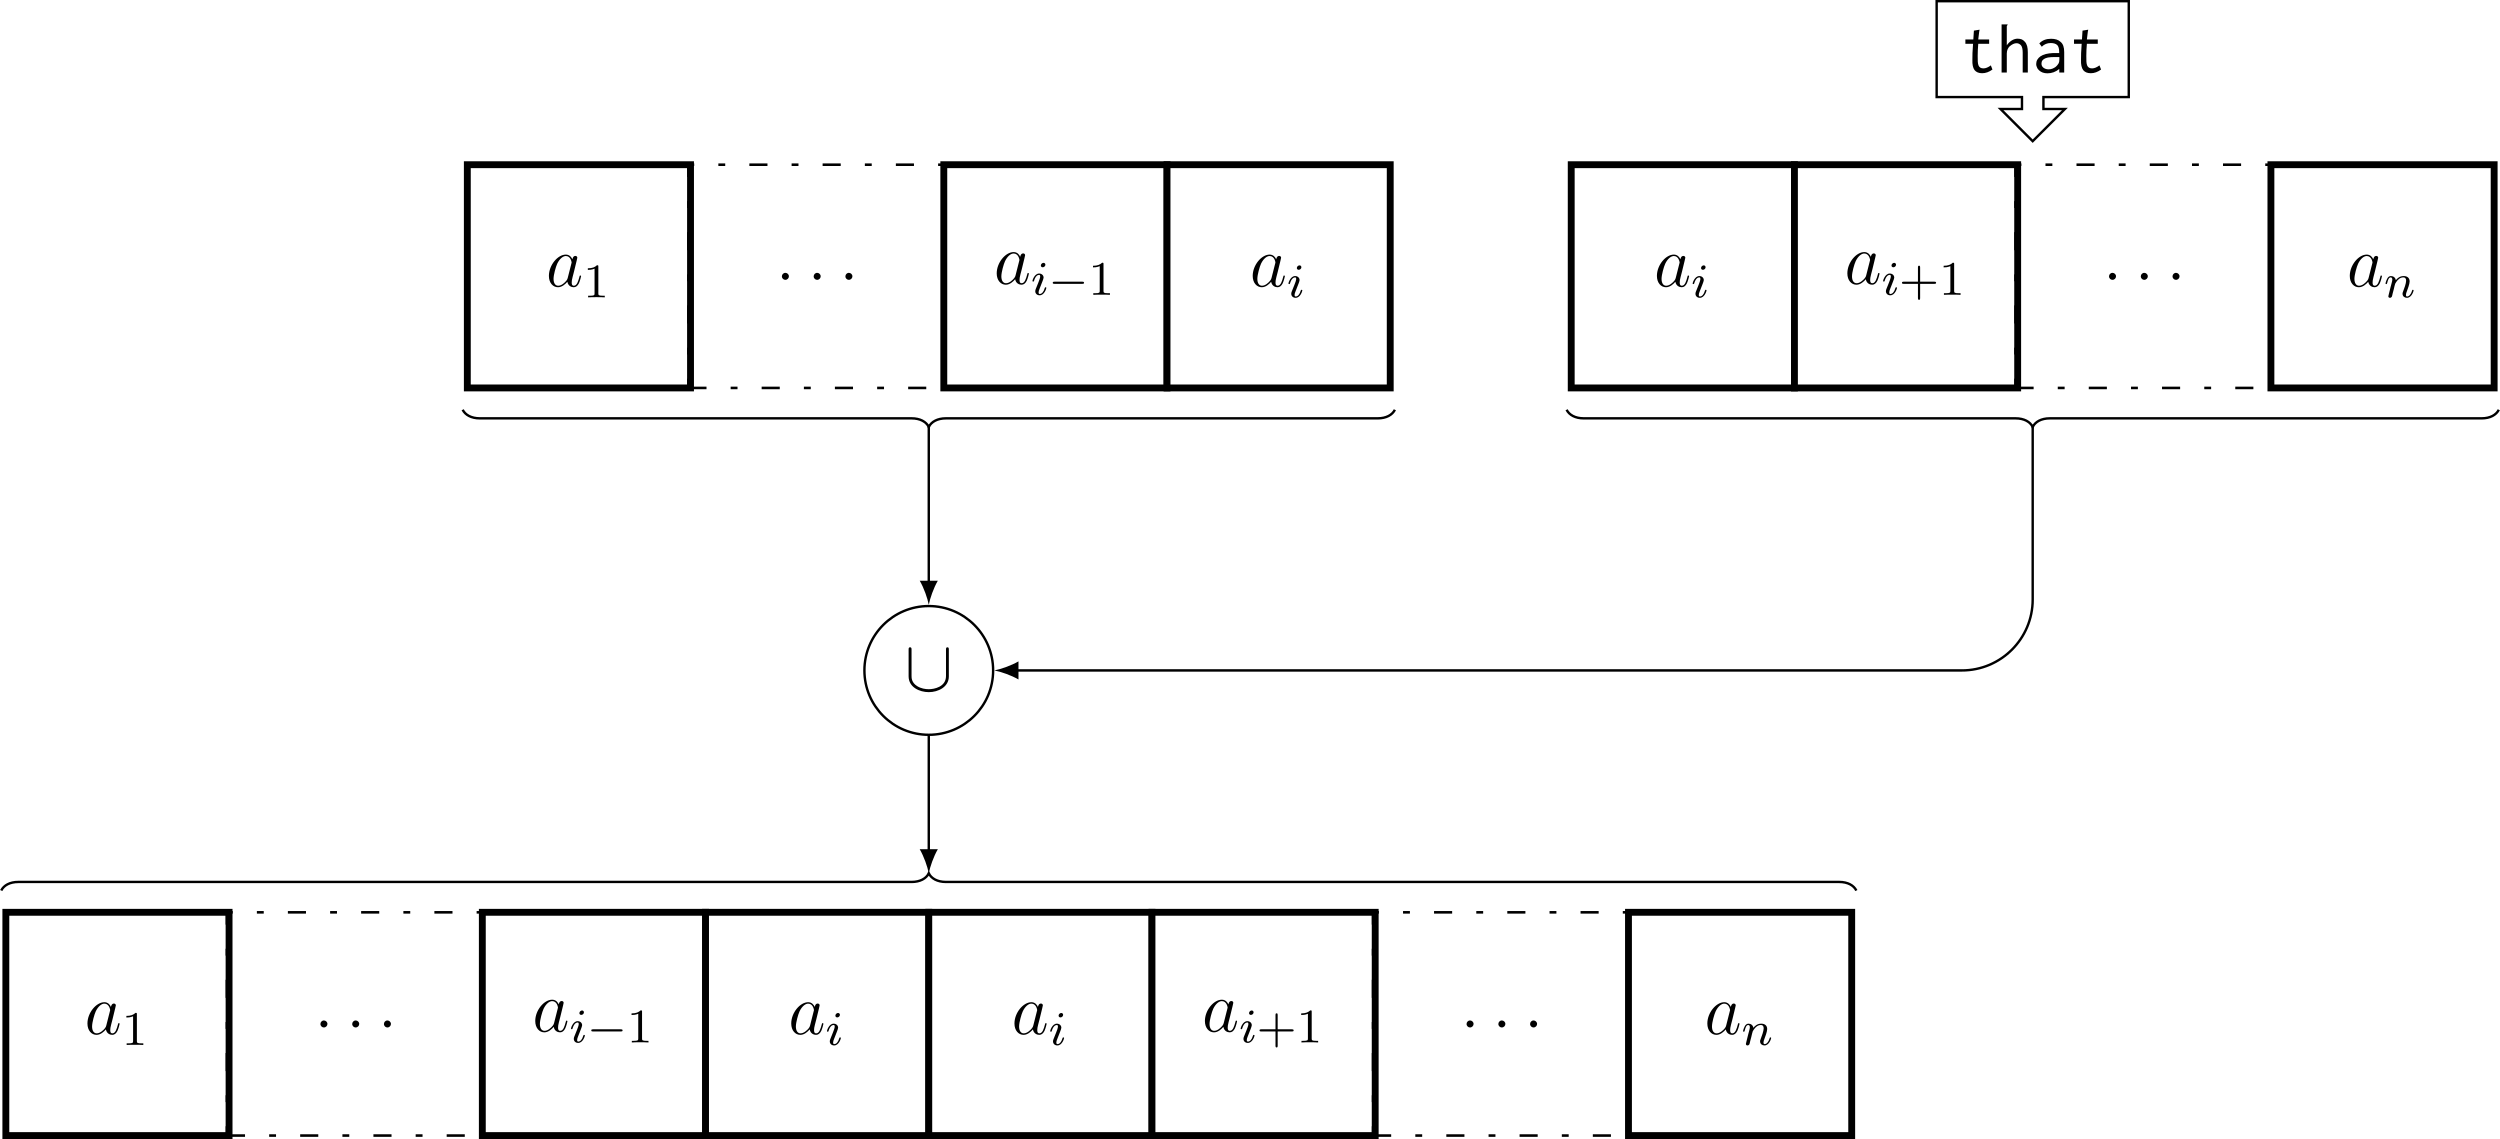
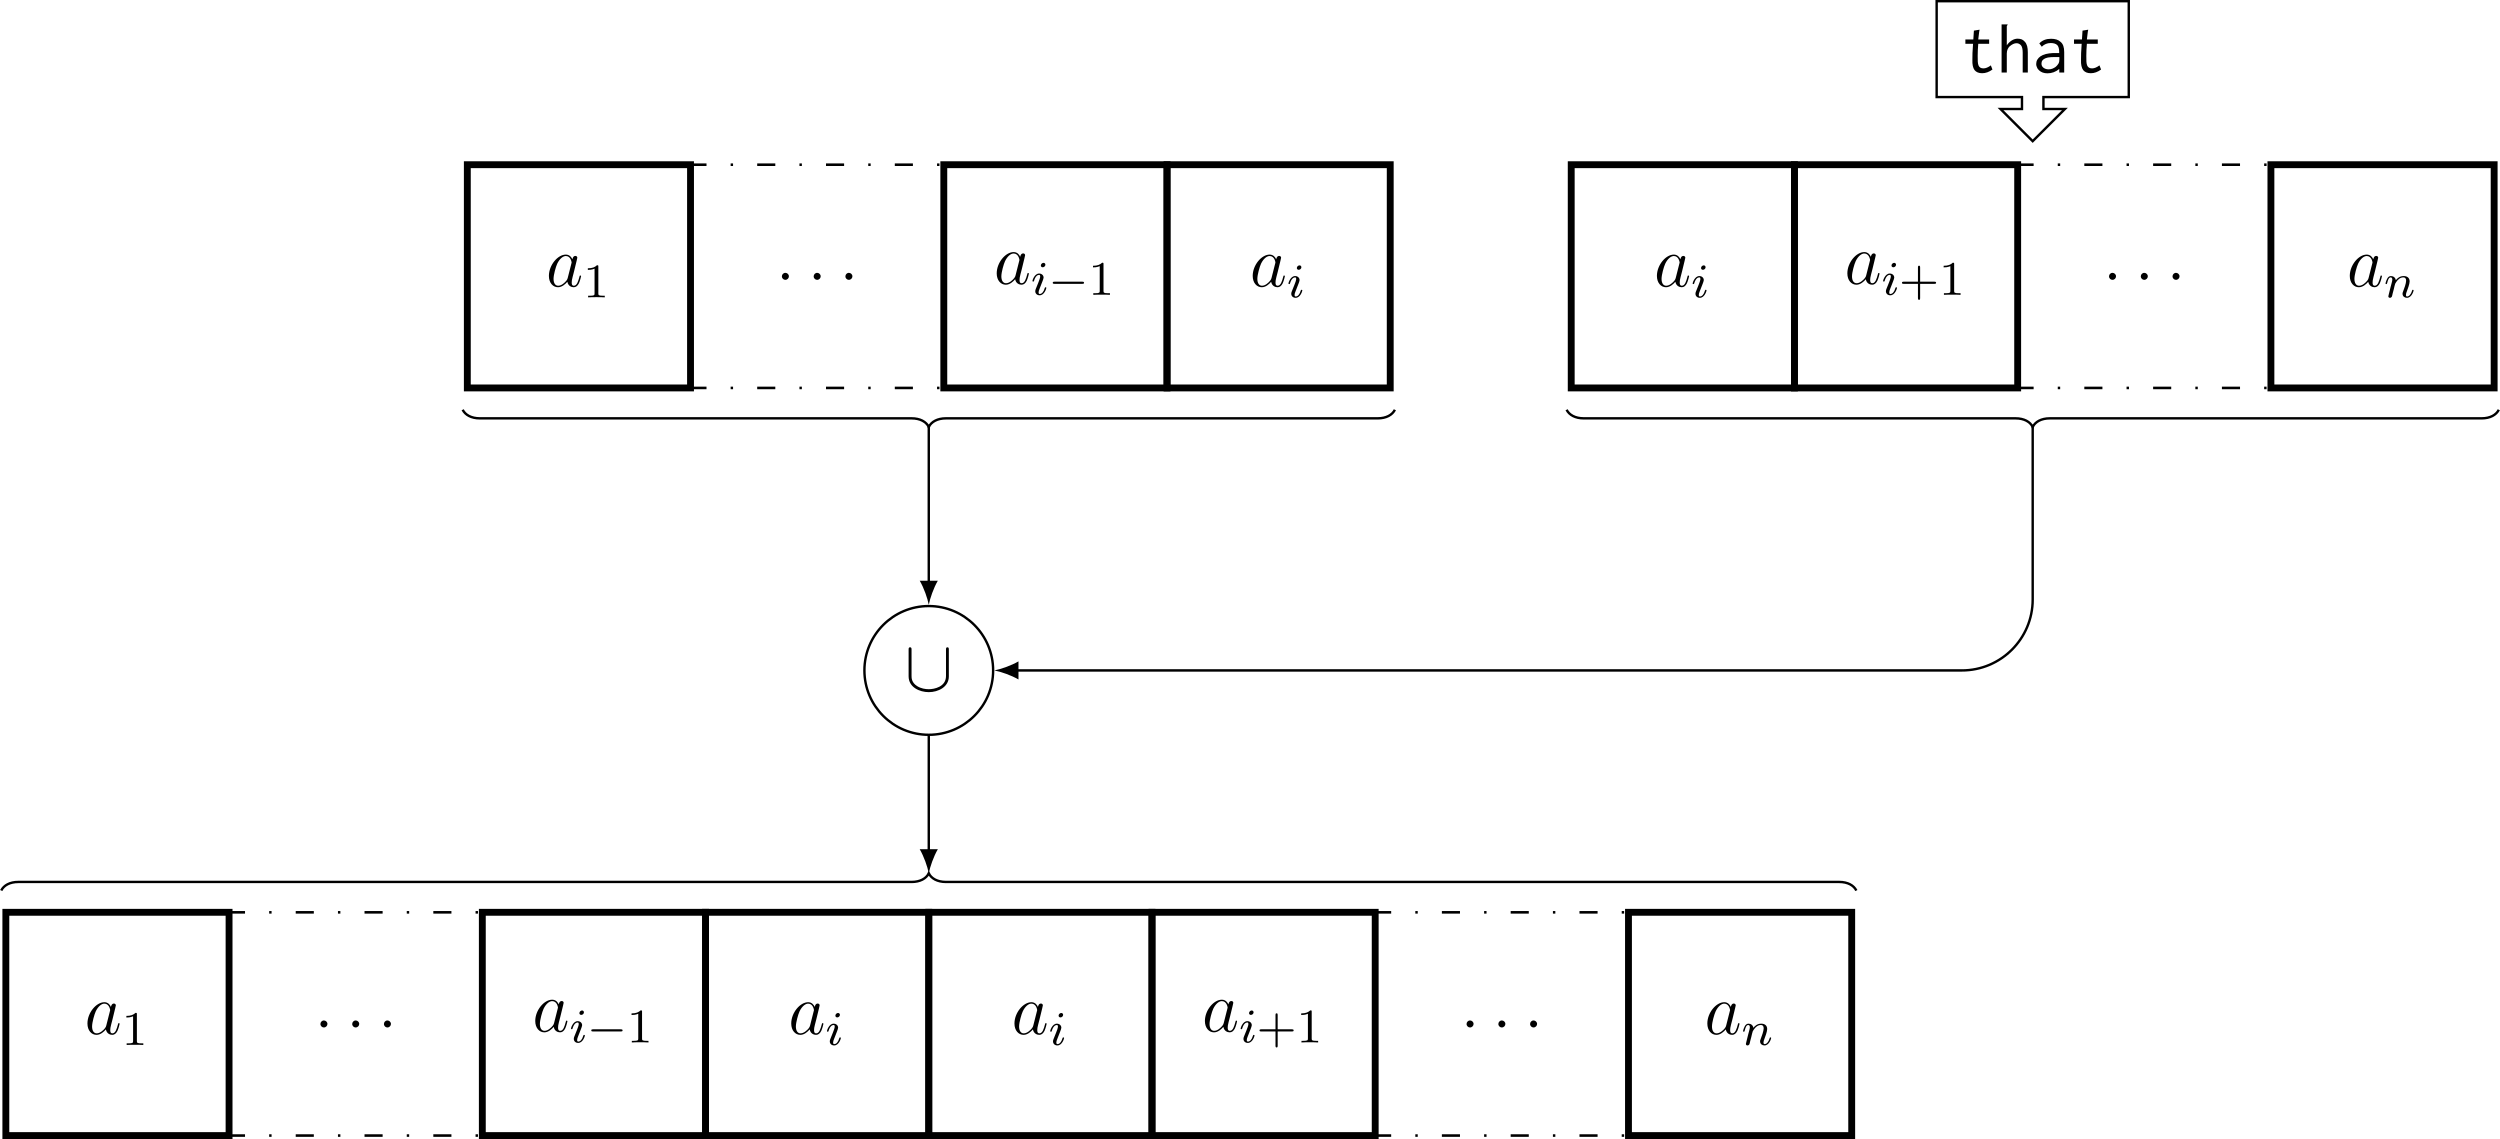
<svg xmlns="http://www.w3.org/2000/svg" xmlns:xlink="http://www.w3.org/1999/xlink" width="412.716pt" height="188.032pt" viewBox="0 0 412.716 188.032" version="1.1">
  <defs>
    <g>
      <symbol overflow="visible" id="glyph0-0">
        <path style="stroke:none;" d="" />
      </symbol>
      <symbol overflow="visible" id="glyph0-1">
        <path style="stroke:none;" d="M 3.594 -1.422 C 3.531 -1.219 3.531 -1.188 3.375 -0.969 C 3.109 -0.641 2.578 -0.125 2.016 -0.125 C 1.531 -0.125 1.25 -0.562 1.25 -1.266 C 1.25 -1.922 1.625 -3.266 1.859 -3.766 C 2.266 -4.609 2.828 -5.031 3.281 -5.031 C 4.078 -5.031 4.234 -4.047 4.234 -3.953 C 4.234 -3.938 4.203 -3.797 4.188 -3.766 Z M 4.359 -4.484 C 4.234 -4.797 3.906 -5.266 3.281 -5.266 C 1.938 -5.266 0.484 -3.531 0.484 -1.75 C 0.484 -0.578 1.172 0.125 1.984 0.125 C 2.641 0.125 3.203 -0.391 3.531 -0.781 C 3.656 -0.078 4.219 0.125 4.578 0.125 C 4.938 0.125 5.219 -0.094 5.438 -0.531 C 5.625 -0.938 5.797 -1.656 5.797 -1.703 C 5.797 -1.766 5.75 -1.812 5.672 -1.812 C 5.562 -1.812 5.562 -1.75 5.516 -1.578 C 5.328 -0.875 5.109 -0.125 4.609 -0.125 C 4.266 -0.125 4.25 -0.438 4.25 -0.672 C 4.25 -0.938 4.281 -1.078 4.391 -1.547 C 4.469 -1.844 4.531 -2.109 4.625 -2.453 C 5.062 -4.25 5.172 -4.672 5.172 -4.75 C 5.172 -4.906 5.047 -5.047 4.859 -5.047 C 4.484 -5.047 4.391 -4.625 4.359 -4.484 Z M 4.359 -4.484 " />
      </symbol>
      <symbol overflow="visible" id="glyph0-2">
        <path style="stroke:none;" d="M 2.203 -0.578 C 2.203 -0.922 1.906 -1.156 1.625 -1.156 C 1.281 -1.156 1.047 -0.875 1.047 -0.578 C 1.047 -0.234 1.328 0 1.609 0 C 1.953 0 2.203 -0.281 2.203 -0.578 Z M 2.203 -0.578 " />
      </symbol>
      <symbol overflow="visible" id="glyph1-0">
        <path style="stroke:none;" d="" />
      </symbol>
      <symbol overflow="visible" id="glyph1-1">
        <path style="stroke:none;" d="M 2.5 -5.078 C 2.5 -5.297 2.484 -5.297 2.266 -5.297 C 1.938 -4.984 1.516 -4.797 0.766 -4.797 L 0.766 -4.531 C 0.984 -4.531 1.406 -4.531 1.875 -4.734 L 1.875 -0.656 C 1.875 -0.359 1.844 -0.266 1.094 -0.266 L 0.812 -0.266 L 0.812 0 C 1.141 -0.031 1.828 -0.031 2.188 -0.031 C 2.547 -0.031 3.234 -0.031 3.562 0 L 3.562 -0.266 L 3.281 -0.266 C 2.531 -0.266 2.5 -0.359 2.5 -0.656 Z M 2.5 -5.078 " />
      </symbol>
      <symbol overflow="visible" id="glyph1-2">
        <path style="stroke:none;" d="M 3.469 -1.812 L 5.812 -1.812 C 5.922 -1.812 6.109 -1.812 6.109 -1.984 C 6.109 -2.172 5.922 -2.172 5.812 -2.172 L 3.469 -2.172 L 3.469 -4.531 C 3.469 -4.641 3.469 -4.812 3.297 -4.812 C 3.109 -4.812 3.109 -4.641 3.109 -4.531 L 3.109 -2.172 L 0.75 -2.172 C 0.641 -2.172 0.469 -2.172 0.469 -1.984 C 0.469 -1.812 0.641 -1.812 0.75 -1.812 L 3.109 -1.812 L 3.109 0.547 C 3.109 0.656 3.109 0.828 3.297 0.828 C 3.469 0.828 3.469 0.656 3.469 0.547 Z M 3.469 -1.812 " />
      </symbol>
      <symbol overflow="visible" id="glyph2-0">
        <path style="stroke:none;" d="" />
      </symbol>
      <symbol overflow="visible" id="glyph2-1">
        <path style="stroke:none;" d="M 2.375 -4.969 C 2.375 -5.141 2.25 -5.281 2.062 -5.281 C 1.859 -5.281 1.625 -5.078 1.625 -4.844 C 1.625 -4.672 1.75 -4.547 1.938 -4.547 C 2.141 -4.547 2.375 -4.734 2.375 -4.969 Z M 1.219 -2.047 L 0.781 -0.953 C 0.734 -0.828 0.703 -0.734 0.703 -0.594 C 0.703 -0.203 1 0.078 1.422 0.078 C 2.203 0.078 2.531 -1.031 2.531 -1.141 C 2.531 -1.219 2.469 -1.25 2.406 -1.25 C 2.312 -1.25 2.297 -1.188 2.266 -1.109 C 2.094 -0.469 1.766 -0.141 1.438 -0.141 C 1.344 -0.141 1.25 -0.188 1.25 -0.391 C 1.25 -0.594 1.312 -0.734 1.406 -0.984 C 1.484 -1.188 1.562 -1.406 1.656 -1.625 L 1.906 -2.266 C 1.969 -2.453 2.078 -2.703 2.078 -2.844 C 2.078 -3.234 1.75 -3.516 1.344 -3.516 C 0.578 -3.516 0.234 -2.406 0.234 -2.297 C 0.234 -2.219 0.297 -2.188 0.359 -2.188 C 0.469 -2.188 0.469 -2.234 0.5 -2.312 C 0.719 -3.078 1.078 -3.297 1.328 -3.297 C 1.438 -3.297 1.516 -3.25 1.516 -3.031 C 1.516 -2.953 1.5 -2.844 1.422 -2.594 Z M 1.219 -2.047 " />
      </symbol>
      <symbol overflow="visible" id="glyph2-2">
        <path style="stroke:none;" d="M 1.594 -1.312 C 1.625 -1.422 1.703 -1.734 1.719 -1.844 C 1.828 -2.281 1.828 -2.281 2.016 -2.547 C 2.281 -2.938 2.656 -3.297 3.188 -3.297 C 3.469 -3.297 3.641 -3.125 3.641 -2.75 C 3.641 -2.312 3.312 -1.406 3.156 -1.016 C 3.047 -0.75 3.047 -0.703 3.047 -0.594 C 3.047 -0.141 3.422 0.078 3.766 0.078 C 4.547 0.078 4.875 -1.031 4.875 -1.141 C 4.875 -1.219 4.812 -1.25 4.75 -1.25 C 4.656 -1.25 4.641 -1.188 4.625 -1.109 C 4.438 -0.453 4.094 -0.141 3.797 -0.141 C 3.672 -0.141 3.609 -0.219 3.609 -0.406 C 3.609 -0.594 3.672 -0.766 3.75 -0.969 C 3.859 -1.266 4.219 -2.188 4.219 -2.625 C 4.219 -3.234 3.797 -3.516 3.234 -3.516 C 2.578 -3.516 2.172 -3.125 1.938 -2.828 C 1.875 -3.266 1.531 -3.516 1.125 -3.516 C 0.844 -3.516 0.641 -3.328 0.516 -3.078 C 0.312 -2.703 0.234 -2.312 0.234 -2.297 C 0.234 -2.219 0.297 -2.188 0.359 -2.188 C 0.469 -2.188 0.469 -2.219 0.531 -2.438 C 0.625 -2.828 0.766 -3.297 1.094 -3.297 C 1.312 -3.297 1.359 -3.094 1.359 -2.922 C 1.359 -2.766 1.312 -2.625 1.25 -2.359 C 1.234 -2.297 1.109 -1.828 1.078 -1.719 L 0.781 -0.516 C 0.75 -0.391 0.703 -0.203 0.703 -0.172 C 0.703 0.016 0.859 0.078 0.969 0.078 C 1.109 0.078 1.234 -0.016 1.281 -0.109 C 1.312 -0.156 1.375 -0.438 1.406 -0.594 Z M 1.594 -1.312 " />
      </symbol>
      <symbol overflow="visible" id="glyph3-0">
        <path style="stroke:none;" d="" />
      </symbol>
      <symbol overflow="visible" id="glyph3-1">
        <path style="stroke:none;" d="M 5.562 -1.812 C 5.703 -1.812 5.875 -1.812 5.875 -1.984 C 5.875 -2.172 5.703 -2.172 5.562 -2.172 L 1 -2.172 C 0.875 -2.172 0.703 -2.172 0.703 -1.984 C 0.703 -1.812 0.875 -1.812 1 -1.812 Z M 5.562 -1.812 " />
      </symbol>
      <symbol overflow="visible" id="glyph4-0">
        <path style="stroke:none;" d="" />
      </symbol>
      <symbol overflow="visible" id="glyph4-1">
        <path style="stroke:none;" d="M 2.25 -6.922 L 2.156 -5.469 L 0.844 -5.469 L 0.844 -4.75 L 2.109 -4.75 C 2.062 -4.172 2.031 -3.641 2.016 -3.203 C 2.016 -2.766 2 -2.391 2 -2.109 C 1.969 -1.328 2.094 -0.766 2.359 -0.406 C 2.625 -0.078 3.031 0.109 3.609 0.109 C 4.203 0.109 4.75 -0.094 5.312 -0.5 L 5.047 -1.188 C 4.609 -0.859 4.203 -0.688 3.828 -0.688 C 3.609 -0.688 3.438 -0.734 3.312 -0.812 C 3.172 -0.906 3.078 -1.016 3.016 -1.172 C 2.953 -1.328 2.906 -1.531 2.891 -1.797 C 2.875 -2.062 2.875 -2.375 2.875 -2.766 C 2.875 -3.375 2.906 -4.047 2.969 -4.75 L 4.766 -4.75 L 4.766 -5.469 L 2.969 -5.469 L 3.125 -6.75 C 3.125 -6.797 3.141 -6.828 3.156 -6.891 C 3.172 -6.938 3.188 -7 3.188 -7.078 Z M 2.25 -6.922 " />
      </symbol>
      <symbol overflow="visible" id="glyph4-2">
        <path style="stroke:none;" d="M 0.844 0 L 1.703 0 L 1.703 -3.141 C 1.703 -3.422 1.75 -3.656 1.844 -3.859 C 1.938 -4.062 2.062 -4.25 2.25 -4.391 C 2.422 -4.531 2.594 -4.641 2.766 -4.719 C 2.953 -4.812 3.141 -4.844 3.328 -4.844 C 3.594 -4.844 3.844 -4.719 4.047 -4.5 C 4.234 -4.266 4.328 -3.859 4.328 -3.281 L 4.328 0 L 5.172 0 L 5.172 -3.312 C 5.172 -3.734 5.141 -4.078 5.062 -4.359 C 4.969 -4.656 4.859 -4.891 4.703 -5.062 C 4.547 -5.25 4.375 -5.375 4.188 -5.469 C 3.969 -5.547 3.75 -5.594 3.5 -5.594 C 3.172 -5.594 2.844 -5.5 2.516 -5.297 C 2.203 -5.094 1.922 -4.828 1.703 -4.5 L 1.703 -7.656 C 1.719 -7.719 1.75 -7.781 1.797 -7.812 C 1.812 -7.859 1.844 -7.906 1.844 -7.922 C 1.844 -7.938 1.844 -7.938 1.844 -7.938 C 1.828 -7.938 1.828 -7.938 1.828 -7.953 L 0.844 -7.953 Z M 0.844 0 " />
      </symbol>
      <symbol overflow="visible" id="glyph4-3">
        <path style="stroke:none;" d="M 1.094 -4.812 L 1.5 -4.266 C 1.906 -4.672 2.391 -4.875 2.969 -4.875 C 3.453 -4.875 3.797 -4.766 4.047 -4.547 C 4.25 -4.344 4.375 -3.953 4.375 -3.422 L 4.375 -3.219 L 3.344 -3.219 C 2.453 -3.172 1.766 -3.016 1.297 -2.688 C 0.828 -2.359 0.578 -1.938 0.578 -1.391 C 0.578 -1.203 0.625 -1.016 0.719 -0.844 C 0.781 -0.656 0.922 -0.484 1.078 -0.344 C 1.234 -0.203 1.438 -0.078 1.656 0 C 1.891 0.078 2.141 0.125 2.422 0.125 C 3.156 0.125 3.797 -0.109 4.391 -0.594 L 4.391 0 L 5.203 0 L 5.203 -3.375 C 5.203 -4.172 5.016 -4.734 4.609 -5.062 C 4.234 -5.422 3.703 -5.578 3.031 -5.578 C 2.219 -5.578 1.578 -5.328 1.094 -4.812 Z M 4.406 -2.562 L 4.406 -2.203 C 4.406 -1.922 4.375 -1.703 4.297 -1.547 C 4.25 -1.469 4.188 -1.359 4.094 -1.25 C 4.016 -1.141 3.891 -1.031 3.75 -0.906 C 3.609 -0.812 3.438 -0.719 3.25 -0.641 C 3.062 -0.562 2.844 -0.531 2.609 -0.531 C 2.281 -0.531 2.016 -0.625 1.781 -0.797 C 1.547 -0.984 1.453 -1.203 1.453 -1.453 C 1.453 -1.609 1.484 -1.75 1.531 -1.891 C 1.609 -2.016 1.703 -2.125 1.859 -2.234 C 2.016 -2.344 2.25 -2.422 2.516 -2.484 C 2.797 -2.531 3.156 -2.562 3.594 -2.562 C 3.688 -2.562 3.797 -2.562 3.891 -2.562 C 4 -2.562 4.094 -2.562 4.203 -2.562 Z M 4.406 -2.562 " />
      </symbol>
      <symbol overflow="visible" id="glyph5-0">
        <path style="stroke:none;" d="" />
      </symbol>
      <symbol overflow="visible" id="glyph5-1">
        <path style="stroke:none;" d="M 7.297 -6.719 C 7.297 -6.938 7.297 -7.141 7.062 -7.141 C 6.828 -7.141 6.828 -6.938 6.828 -6.719 L 6.828 -2.391 C 6.828 -0.594 4.875 -0.219 3.984 -0.219 C 3.438 -0.219 2.688 -0.328 2.062 -0.734 C 1.141 -1.312 1.141 -2.078 1.141 -2.406 L 1.141 -6.719 C 1.141 -6.938 1.141 -7.141 0.891 -7.141 C 0.656 -7.141 0.656 -6.938 0.656 -6.719 L 0.656 -2.344 C 0.656 -0.531 2.484 0.266 3.984 0.266 C 5.531 0.266 7.297 -0.578 7.297 -2.328 Z M 7.297 -6.719 " />
      </symbol>
    </g>
    <clipPath id="clip1">
      <path d="M 374 26 L 412.715 26 L 412.715 65 L 374 65 Z M 374 26 " />
    </clipPath>
    <clipPath id="clip2">
      <path d="M 0 150 L 39 150 L 39 188.031 L 0 188.031 Z M 0 150 " />
    </clipPath>
    <clipPath id="clip3">
      <path d="M 79 150 L 118 150 L 118 188.031 L 79 188.031 Z M 79 150 " />
    </clipPath>
    <clipPath id="clip4">
      <path d="M 115 150 L 154 150 L 154 188.031 L 115 188.031 Z M 115 150 " />
    </clipPath>
    <clipPath id="clip5">
      <path d="M 152 150 L 191 150 L 191 188.031 L 152 188.031 Z M 152 150 " />
    </clipPath>
    <clipPath id="clip6">
      <path d="M 189 150 L 228 150 L 228 188.031 L 189 188.031 Z M 189 150 " />
    </clipPath>
    <clipPath id="clip7">
      <path d="M 268 150 L 307 150 L 307 188.031 L 268 188.031 Z M 268 150 " />
    </clipPath>
    <clipPath id="clip8">
      <path d="M 252 62 L 412.715 62 L 412.715 77 L 252 77 Z M 252 62 " />
    </clipPath>
  </defs>
  <g id="surface1">
-     <path style="fill-rule:nonzero;fill:rgb(100%,100%,100%);fill-opacity:1;stroke-width:1.134;stroke-linecap:butt;stroke-linejoin:miter;stroke:rgb(0%,0%,0%);stroke-opacity:1;stroke-miterlimit:10;" d="M -18.424 -18.425 L 18.424 -18.425 L 18.424 18.427 L -18.424 18.427 Z M -18.424 -18.425 " transform="matrix(1,0,0,-1,95.572,45.618)" />
+     <path style="fill:none;stroke-width:1.134;stroke-linecap:butt;stroke-linejoin:miter;stroke:rgb(0%,0%,0%);stroke-opacity:1;stroke-miterlimit:10;" d="M -18.424 -18.425 L 18.424 -18.425 L 18.424 18.427 L -18.424 18.427 Z M -18.424 -18.425 " transform="matrix(1,0,0,-1,95.572,45.618)" />
    <g style="fill:rgb(0%,0%,0%);fill-opacity:1;">
      <use xlink:href="#glyph0-1" x="90.133" y="47.295" />
    </g>
    <g style="fill:rgb(0%,0%,0%);fill-opacity:1;">
      <use xlink:href="#glyph1-1" x="96.278" y="49.088" />
    </g>
-     <path style="fill:none;stroke-width:0.425;stroke-linecap:butt;stroke-linejoin:miter;stroke:rgb(0%,0%,0%);stroke-opacity:1;stroke-dasharray:2.989,3.985,1.134,3.985;stroke-miterlimit:10;" d="M -21.258 -18.425 L 21.261 -18.425 L 21.261 18.427 L -21.258 18.427 Z M -21.258 -18.425 " transform="matrix(1,0,0,-1,134.903,45.618)" />
    <g style="fill:rgb(0%,0%,0%);fill-opacity:1;">
      <use xlink:href="#glyph0-2" x="128.033" y="46.199" />
    </g>
    <g style="fill:rgb(0%,0%,0%);fill-opacity:1;">
      <use xlink:href="#glyph0-2" x="133.281" y="46.199" />
    </g>
    <g style="fill:rgb(0%,0%,0%);fill-opacity:1;">
      <use xlink:href="#glyph0-2" x="138.518" y="46.199" />
    </g>
-     <path style="fill-rule:nonzero;fill:rgb(100%,100%,100%);fill-opacity:1;stroke-width:1.134;stroke-linecap:butt;stroke-linejoin:miter;stroke:rgb(0%,0%,0%);stroke-opacity:1;stroke-miterlimit:10;" d="M -18.424 -18.425 L 18.427 -18.425 L 18.427 18.427 L -18.424 18.427 Z M -18.424 -18.425 " transform="matrix(1,0,0,-1,174.233,45.618)" />
+     <path style="fill:none;stroke-width:0.425;stroke-linecap:butt;stroke-linejoin:miter;stroke:rgb(0%,0%,0%);stroke-opacity:1;stroke-dasharray:2.989,3.985,0.399,3.985;stroke-miterlimit:10;" d="M -21.258 18.427 L 21.261 18.427 " transform="matrix(1,0,0,-1,134.903,45.618)" />
+     <path style="fill:none;stroke-width:0.425;stroke-linecap:butt;stroke-linejoin:miter;stroke:rgb(0%,0%,0%);stroke-opacity:1;stroke-dasharray:2.989,3.985,0.399,3.985;stroke-miterlimit:10;" d="M -21.258 -18.425 L 21.261 -18.425 " transform="matrix(1,0,0,-1,134.903,45.618)" />
+     <path style="fill:none;stroke-width:1.134;stroke-linecap:butt;stroke-linejoin:miter;stroke:rgb(0%,0%,0%);stroke-opacity:1;stroke-miterlimit:10;" d="M -18.424 -18.425 L 18.427 -18.425 L 18.427 18.427 L -18.424 18.427 Z M -18.424 -18.425 " transform="matrix(1,0,0,-1,174.233,45.618)" />
    <g style="fill:rgb(0%,0%,0%);fill-opacity:1;">
      <use xlink:href="#glyph0-1" x="164.06" y="46.88" />
    </g>
    <g style="fill:rgb(0%,0%,0%);fill-opacity:1;">
      <use xlink:href="#glyph2-1" x="170.205" y="48.673" />
    </g>
    <g style="fill:rgb(0%,0%,0%);fill-opacity:1;">
      <use xlink:href="#glyph3-1" x="173.088" y="48.673" />
    </g>
    <g style="fill:rgb(0%,0%,0%);fill-opacity:1;">
      <use xlink:href="#glyph1-1" x="179.674" y="48.673" />
    </g>
-     <path style="fill-rule:nonzero;fill:rgb(100%,100%,100%);fill-opacity:1;stroke-width:1.134;stroke-linecap:butt;stroke-linejoin:miter;stroke:rgb(0%,0%,0%);stroke-opacity:1;stroke-miterlimit:10;" d="M -18.424 -18.425 L 18.424 -18.425 L 18.424 18.427 L -18.424 18.427 Z M -18.424 -18.425 " transform="matrix(1,0,0,-1,211.084,45.618)" />
+     <path style="fill:none;stroke-width:1.134;stroke-linecap:butt;stroke-linejoin:miter;stroke:rgb(0%,0%,0%);stroke-opacity:1;stroke-miterlimit:10;" d="M -18.424 -18.425 L 18.424 -18.425 L 18.424 18.427 L -18.424 18.427 Z M -18.424 -18.425 " transform="matrix(1,0,0,-1,211.084,45.618)" />
    <g style="fill:rgb(0%,0%,0%);fill-opacity:1;">
      <use xlink:href="#glyph0-1" x="206.321" y="47.295" />
    </g>
    <g style="fill:rgb(0%,0%,0%);fill-opacity:1;">
      <use xlink:href="#glyph2-1" x="212.466" y="49.088" />
    </g>
-     <path style="fill-rule:nonzero;fill:rgb(100%,100%,100%);fill-opacity:1;stroke-width:1.134;stroke-linecap:butt;stroke-linejoin:miter;stroke:rgb(0%,0%,0%);stroke-opacity:1;stroke-miterlimit:10;" d="M -0.001 -18.425 L 36.85 -18.425 L 36.85 18.427 L -0.001 18.427 Z M -0.001 -18.425 " transform="matrix(1,0,0,-1,259.388,45.618)" />
+     <path style="fill:none;stroke-width:1.134;stroke-linecap:butt;stroke-linejoin:miter;stroke:rgb(0%,0%,0%);stroke-opacity:1;stroke-miterlimit:10;" d="M -0.001 -18.425 L 36.85 -18.425 L 36.85 18.427 L -0.001 18.427 Z M -0.001 -18.425 " transform="matrix(1,0,0,-1,259.388,45.618)" />
    <g style="fill:rgb(0%,0%,0%);fill-opacity:1;">
      <use xlink:href="#glyph0-1" x="273.05" y="47.295" />
    </g>
    <g style="fill:rgb(0%,0%,0%);fill-opacity:1;">
      <use xlink:href="#glyph2-1" x="279.195" y="49.088" />
    </g>
-     <path style="fill-rule:nonzero;fill:rgb(100%,100%,100%);fill-opacity:1;stroke-width:1.134;stroke-linecap:butt;stroke-linejoin:miter;stroke:rgb(0%,0%,0%);stroke-opacity:1;stroke-miterlimit:10;" d="M 0 -18.425 L 36.852 -18.425 L 36.852 18.427 L 0 18.427 Z M 0 -18.425 " transform="matrix(1,0,0,-1,296.238,45.618)" />
+     <path style="fill:none;stroke-width:1.134;stroke-linecap:butt;stroke-linejoin:miter;stroke:rgb(0%,0%,0%);stroke-opacity:1;stroke-miterlimit:10;" d="M 0 -18.425 L 36.852 -18.425 L 36.852 18.427 L 0 18.427 Z M 0 -18.425 " transform="matrix(1,0,0,-1,296.238,45.618)" />
    <g style="fill:rgb(0%,0%,0%);fill-opacity:1;">
      <use xlink:href="#glyph0-1" x="304.49" y="46.88" />
    </g>
    <g style="fill:rgb(0%,0%,0%);fill-opacity:1;">
      <use xlink:href="#glyph2-1" x="310.635" y="48.673" />
    </g>
    <g style="fill:rgb(0%,0%,0%);fill-opacity:1;">
      <use xlink:href="#glyph1-2" x="313.518" y="48.673" />
      <use xlink:href="#glyph1-1" x="320.104" y="48.673" />
    </g>
-     <path style="fill:none;stroke-width:0.425;stroke-linecap:butt;stroke-linejoin:miter;stroke:rgb(0%,0%,0%);stroke-opacity:1;stroke-dasharray:2.989,3.985,1.134,3.985;stroke-miterlimit:10;" d="M 0 -18.425 L 42.52 -18.425 L 42.52 18.427 L 0 18.427 Z M 0 -18.425 " transform="matrix(1,0,0,-1,332.734,45.618)" />
    <g style="fill:rgb(0%,0%,0%);fill-opacity:1;">
      <use xlink:href="#glyph0-2" x="347.124" y="46.199" />
    </g>
    <g style="fill:rgb(0%,0%,0%);fill-opacity:1;">
      <use xlink:href="#glyph0-2" x="352.372" y="46.199" />
    </g>
    <g style="fill:rgb(0%,0%,0%);fill-opacity:1;">
      <use xlink:href="#glyph0-2" x="357.609" y="46.199" />
    </g>
-     <path style=" stroke:none;fill-rule:nonzero;fill:rgb(100%,100%,100%);fill-opacity:1;" d="M 374.898 64.043 L 411.75 64.043 L 411.75 27.191 L 374.898 27.191 Z M 374.898 64.043 " />
+     <path style="fill:none;stroke-width:0.425;stroke-linecap:butt;stroke-linejoin:miter;stroke:rgb(0%,0%,0%);stroke-opacity:1;stroke-dasharray:2.989,3.985,0.399,3.985;stroke-miterlimit:10;" d="M 0 18.427 L 42.52 18.427 " transform="matrix(1,0,0,-1,332.734,45.618)" />
+     <path style="fill:none;stroke-width:0.425;stroke-linecap:butt;stroke-linejoin:miter;stroke:rgb(0%,0%,0%);stroke-opacity:1;stroke-dasharray:2.989,3.985,0.399,3.985;stroke-miterlimit:10;" d="M 0 -18.425 L 42.52 -18.425 " transform="matrix(1,0,0,-1,332.734,45.618)" />
    <g clip-path="url(#clip1)" clip-rule="nonzero">
      <path style="fill:none;stroke-width:1.134;stroke-linecap:butt;stroke-linejoin:miter;stroke:rgb(0%,0%,0%);stroke-opacity:1;stroke-miterlimit:10;" d="M -0.002 -18.425 L 36.85 -18.425 L 36.85 18.427 L -0.002 18.427 Z M -0.002 -18.425 " transform="matrix(1,0,0,-1,374.9,45.618)" />
    </g>
    <g style="fill:rgb(0%,0%,0%);fill-opacity:1;">
      <use xlink:href="#glyph0-1" x="387.434" y="47.295" />
    </g>
    <g style="fill:rgb(0%,0%,0%);fill-opacity:1;">
      <use xlink:href="#glyph2-2" x="393.579" y="49.088" />
    </g>
    <path style="fill:none;stroke-width:0.399;stroke-linecap:butt;stroke-linejoin:miter;stroke:rgb(0%,0%,0%);stroke-opacity:1;stroke-miterlimit:10;" d="M 198.102 45.419 L 198.102 29.595 L 184.016 29.595 L 184.016 27.622 L 187.559 27.622 L 182.242 22.309 L 176.93 27.622 L 180.473 27.622 L 180.473 29.595 L 166.387 29.595 L 166.387 45.419 Z M 198.102 45.419 " transform="matrix(1,0,0,-1,153.328,45.618)" />
    <g style="fill:rgb(0%,0%,0%);fill-opacity:1;">
      <use xlink:href="#glyph4-1" x="323.614" y="11.979" />
      <use xlink:href="#glyph4-2" x="329.592" y="11.979" />
      <use xlink:href="#glyph4-3" x="335.569" y="11.979" />
      <use xlink:href="#glyph4-1" x="341.547" y="11.979" />
    </g>
-     <path style=" stroke:none;fill-rule:nonzero;fill:rgb(100%,100%,100%);fill-opacity:1;" d="M 0.965 187.465 L 37.816 187.465 L 37.816 150.613 L 0.965 150.613 Z M 0.965 187.465 " />
    <g clip-path="url(#clip2)" clip-rule="nonzero">
      <path style="fill:none;stroke-width:1.134;stroke-linecap:butt;stroke-linejoin:miter;stroke:rgb(0%,0%,0%);stroke-opacity:1;stroke-miterlimit:10;" d="M -18.426 -36.85 L 18.425 -36.85 L 18.425 0.002 L -18.426 0.002 Z M -18.426 -36.85 " transform="matrix(1,0,0,-1,19.391,150.615)" />
    </g>
    <g style="fill:rgb(0%,0%,0%);fill-opacity:1;">
      <use xlink:href="#glyph0-1" x="13.952" y="170.717" />
    </g>
    <g style="fill:rgb(0%,0%,0%);fill-opacity:1;">
      <use xlink:href="#glyph1-1" x="20.097" y="172.51" />
    </g>
-     <path style="fill:none;stroke-width:0.425;stroke-linecap:butt;stroke-linejoin:miter;stroke:rgb(0%,0%,0%);stroke-opacity:1;stroke-dasharray:2.989,3.985,1.134,3.985;stroke-miterlimit:10;" d="M -21.26 -36.85 L 21.259 -36.85 L 21.259 0.002 L -21.26 0.002 Z M -21.26 -36.85 " transform="matrix(1,0,0,-1,58.721,150.615)" />
    <g style="fill:rgb(0%,0%,0%);fill-opacity:1;">
      <use xlink:href="#glyph0-2" x="51.851" y="169.621" />
    </g>
    <g style="fill:rgb(0%,0%,0%);fill-opacity:1;">
      <use xlink:href="#glyph0-2" x="57.099" y="169.621" />
    </g>
    <g style="fill:rgb(0%,0%,0%);fill-opacity:1;">
      <use xlink:href="#glyph0-2" x="62.336" y="169.621" />
    </g>
-     <path style=" stroke:none;fill-rule:nonzero;fill:rgb(100%,100%,100%);fill-opacity:1;" d="M 79.625 187.465 L 116.477 187.465 L 116.477 150.613 L 79.625 150.613 Z M 79.625 187.465 " />
+     <path style="fill:none;stroke-width:0.425;stroke-linecap:butt;stroke-linejoin:miter;stroke:rgb(0%,0%,0%);stroke-opacity:1;stroke-dasharray:2.989,3.985,0.399,3.985;stroke-miterlimit:10;" d="M -21.26 0.002 L 21.259 0.002 " transform="matrix(1,0,0,-1,58.721,150.615)" />
+     <path style="fill:none;stroke-width:0.425;stroke-linecap:butt;stroke-linejoin:miter;stroke:rgb(0%,0%,0%);stroke-opacity:1;stroke-dasharray:2.989,3.985,0.399,3.985;stroke-miterlimit:10;" d="M -21.26 -36.85 L 21.259 -36.85 " transform="matrix(1,0,0,-1,58.721,150.615)" />
    <g clip-path="url(#clip3)" clip-rule="nonzero">
      <path style="fill:none;stroke-width:1.134;stroke-linecap:butt;stroke-linejoin:miter;stroke:rgb(0%,0%,0%);stroke-opacity:1;stroke-miterlimit:10;" d="M -18.427 -36.85 L 18.425 -36.85 L 18.425 0.002 L -18.427 0.002 Z M -18.427 -36.85 " transform="matrix(1,0,0,-1,98.052,150.615)" />
    </g>
    <g style="fill:rgb(0%,0%,0%);fill-opacity:1;">
      <use xlink:href="#glyph0-1" x="87.879" y="170.302" />
    </g>
    <g style="fill:rgb(0%,0%,0%);fill-opacity:1;">
      <use xlink:href="#glyph2-1" x="94.024" y="172.095" />
    </g>
    <g style="fill:rgb(0%,0%,0%);fill-opacity:1;">
      <use xlink:href="#glyph3-1" x="96.907" y="172.095" />
    </g>
    <g style="fill:rgb(0%,0%,0%);fill-opacity:1;">
      <use xlink:href="#glyph1-1" x="103.493" y="172.095" />
    </g>
-     <path style=" stroke:none;fill-rule:nonzero;fill:rgb(100%,100%,100%);fill-opacity:1;" d="M 116.477 187.465 L 153.328 187.465 L 153.328 150.613 L 116.477 150.613 Z M 116.477 187.465 " />
    <g clip-path="url(#clip4)" clip-rule="nonzero">
      <path style="fill:none;stroke-width:1.134;stroke-linecap:butt;stroke-linejoin:miter;stroke:rgb(0%,0%,0%);stroke-opacity:1;stroke-miterlimit:10;" d="M -18.426 -36.85 L 18.425 -36.85 L 18.425 0.002 L -18.426 0.002 Z M -18.426 -36.85 " transform="matrix(1,0,0,-1,134.903,150.615)" />
    </g>
    <g style="fill:rgb(0%,0%,0%);fill-opacity:1;">
      <use xlink:href="#glyph0-1" x="130.139" y="170.717" />
    </g>
    <g style="fill:rgb(0%,0%,0%);fill-opacity:1;">
      <use xlink:href="#glyph2-1" x="136.284" y="172.51" />
    </g>
-     <path style=" stroke:none;fill-rule:nonzero;fill:rgb(100%,100%,100%);fill-opacity:1;" d="M 153.328 187.465 L 190.18 187.465 L 190.18 150.613 L 153.328 150.613 Z M 153.328 187.465 " />
    <g clip-path="url(#clip5)" clip-rule="nonzero">
      <path style="fill:none;stroke-width:1.134;stroke-linecap:butt;stroke-linejoin:miter;stroke:rgb(0%,0%,0%);stroke-opacity:1;stroke-miterlimit:10;" d="M -18.425 -36.85 L 18.427 -36.85 L 18.427 0.002 L -18.425 0.002 Z M -18.425 -36.85 " transform="matrix(1,0,0,-1,171.753,150.615)" />
    </g>
    <g style="fill:rgb(0%,0%,0%);fill-opacity:1;">
      <use xlink:href="#glyph0-1" x="166.99" y="170.717" />
    </g>
    <g style="fill:rgb(0%,0%,0%);fill-opacity:1;">
      <use xlink:href="#glyph2-1" x="173.135" y="172.51" />
    </g>
-     <path style=" stroke:none;fill-rule:nonzero;fill:rgb(100%,100%,100%);fill-opacity:1;" d="M 190.176 187.465 L 227.027 187.465 L 227.027 150.613 L 190.176 150.613 Z M 190.176 187.465 " />
    <g clip-path="url(#clip6)" clip-rule="nonzero">
      <path style="fill:none;stroke-width:1.134;stroke-linecap:butt;stroke-linejoin:miter;stroke:rgb(0%,0%,0%);stroke-opacity:1;stroke-miterlimit:10;" d="M -18.427 -36.85 L 18.424 -36.85 L 18.424 0.002 L -18.427 0.002 Z M -18.427 -36.85 " transform="matrix(1,0,0,-1,208.603,150.615)" />
    </g>
    <g style="fill:rgb(0%,0%,0%);fill-opacity:1;">
      <use xlink:href="#glyph0-1" x="198.43" y="170.302" />
    </g>
    <g style="fill:rgb(0%,0%,0%);fill-opacity:1;">
      <use xlink:href="#glyph2-1" x="204.575" y="172.095" />
    </g>
    <g style="fill:rgb(0%,0%,0%);fill-opacity:1;">
      <use xlink:href="#glyph1-2" x="207.458" y="172.095" />
      <use xlink:href="#glyph1-1" x="214.044" y="172.095" />
    </g>
-     <path style="fill:none;stroke-width:0.425;stroke-linecap:butt;stroke-linejoin:miter;stroke:rgb(0%,0%,0%);stroke-opacity:1;stroke-dasharray:2.989,3.985,1.134,3.985;stroke-miterlimit:10;" d="M -21.258 -36.85 L 21.261 -36.85 L 21.261 0.002 L -21.258 0.002 Z M -21.258 -36.85 " transform="matrix(1,0,0,-1,247.934,150.615)" />
    <g style="fill:rgb(0%,0%,0%);fill-opacity:1;">
      <use xlink:href="#glyph0-2" x="241.064" y="169.621" />
    </g>
    <g style="fill:rgb(0%,0%,0%);fill-opacity:1;">
      <use xlink:href="#glyph0-2" x="246.312" y="169.621" />
    </g>
    <g style="fill:rgb(0%,0%,0%);fill-opacity:1;">
      <use xlink:href="#glyph0-2" x="251.549" y="169.621" />
    </g>
-     <path style=" stroke:none;fill-rule:nonzero;fill:rgb(100%,100%,100%);fill-opacity:1;" d="M 268.84 187.465 L 305.691 187.465 L 305.691 150.613 L 268.84 150.613 Z M 268.84 187.465 " />
+     <path style="fill:none;stroke-width:0.425;stroke-linecap:butt;stroke-linejoin:miter;stroke:rgb(0%,0%,0%);stroke-opacity:1;stroke-dasharray:2.989,3.985,0.399,3.985;stroke-miterlimit:10;" d="M -21.258 0.002 L 21.261 0.002 " transform="matrix(1,0,0,-1,247.934,150.615)" />
+     <path style="fill:none;stroke-width:0.425;stroke-linecap:butt;stroke-linejoin:miter;stroke:rgb(0%,0%,0%);stroke-opacity:1;stroke-dasharray:2.989,3.985,0.399,3.985;stroke-miterlimit:10;" d="M -21.258 -36.85 L 21.261 -36.85 " transform="matrix(1,0,0,-1,247.934,150.615)" />
    <g clip-path="url(#clip7)" clip-rule="nonzero">
      <path style="fill:none;stroke-width:1.134;stroke-linecap:butt;stroke-linejoin:miter;stroke:rgb(0%,0%,0%);stroke-opacity:1;stroke-miterlimit:10;" d="M -18.425 -36.85 L 18.426 -36.85 L 18.426 0.002 L -18.425 0.002 Z M -18.425 -36.85 " transform="matrix(1,0,0,-1,287.265,150.615)" />
    </g>
    <g style="fill:rgb(0%,0%,0%);fill-opacity:1;">
      <use xlink:href="#glyph0-1" x="281.374" y="170.717" />
    </g>
    <g style="fill:rgb(0%,0%,0%);fill-opacity:1;">
      <use xlink:href="#glyph2-2" x="287.519" y="172.51" />
    </g>
    <path style="fill:none;stroke-width:0.399;stroke-linecap:butt;stroke-linejoin:miter;stroke:rgb(0%,0%,0%);stroke-opacity:1;stroke-miterlimit:10;" d="M -76.949 -22.027 C -76.523 -22.878 -75.531 -23.445 -74.113 -23.445 L -2.836 -23.445 C -1.418 -23.445 -0.426 -24.011 0 -24.862 C 0.426 -24.011 1.418 -23.445 2.836 -23.445 L 74.113 -23.445 C 75.531 -23.445 76.524 -22.878 76.949 -22.027 " transform="matrix(1,0,0,-1,153.328,45.618)" />
    <g clip-path="url(#clip8)" clip-rule="nonzero">
      <path style="fill:none;stroke-width:0.399;stroke-linecap:butt;stroke-linejoin:miter;stroke:rgb(0%,0%,0%);stroke-opacity:1;stroke-miterlimit:10;" d="M 105.297 -22.027 C 105.719 -22.878 106.711 -23.445 108.129 -23.445 L 179.41 -23.445 C 180.824 -23.445 181.817 -24.011 182.242 -24.862 C 182.668 -24.011 183.66 -23.445 185.078 -23.445 L 256.356 -23.445 C 257.774 -23.445 258.766 -22.878 259.192 -22.027 " transform="matrix(1,0,0,-1,153.328,45.618)" />
    </g>
    <path style="fill:none;stroke-width:0.399;stroke-linecap:butt;stroke-linejoin:miter;stroke:rgb(0%,0%,0%);stroke-opacity:1;stroke-miterlimit:10;" d="M -153.129 -101.398 C -152.707 -100.546 -151.715 -99.98 -150.297 -99.98 L -2.836 -99.98 C -1.418 -99.98 -0.426 -99.413 0 -98.562 C 0.426 -99.413 1.418 -99.98 2.836 -99.98 L 150.297 -99.98 C 151.715 -99.98 152.707 -100.546 153.129 -101.398 " transform="matrix(1,0,0,-1,153.328,45.618)" />
    <path style="fill:none;stroke-width:0.399;stroke-linecap:butt;stroke-linejoin:miter;stroke:rgb(0%,0%,0%);stroke-opacity:1;stroke-miterlimit:10;" d="M 10.625 -65.062 C 10.625 -59.191 5.867 -54.433 0 -54.433 C -5.867 -54.433 -10.625 -59.191 -10.625 -65.062 C -10.625 -70.929 -5.867 -75.687 0 -75.687 C 5.867 -75.687 10.625 -70.929 10.625 -65.062 Z M 10.625 -65.062 " transform="matrix(1,0,0,-1,153.328,45.618)" />
    <g style="fill:rgb(0%,0%,0%);fill-opacity:1;">
      <use xlink:href="#glyph5-1" x="149.343" y="113.998" />
    </g>
    <path style="fill:none;stroke-width:0.399;stroke-linecap:butt;stroke-linejoin:miter;stroke:rgb(0%,0%,0%);stroke-opacity:1;stroke-miterlimit:10;" d="M 0 -24.862 L 0 -50.648 " transform="matrix(1,0,0,-1,153.328,45.618)" />
    <path style=" stroke:none;fill-rule:nonzero;fill:rgb(0%,0%,0%);fill-opacity:1;" d="M 153.328 99.852 C 153.527 98.789 154.125 97.062 154.824 95.867 L 151.832 95.867 C 152.531 97.062 153.129 98.789 153.328 99.852 " />
    <path style="fill:none;stroke-width:0.399;stroke-linecap:butt;stroke-linejoin:miter;stroke:rgb(0%,0%,0%);stroke-opacity:1;stroke-miterlimit:10;" d="M 182.242 -24.862 L 182.242 -53.355 C 182.242 -59.819 177.004 -65.062 170.539 -65.062 L 14.41 -65.062 " transform="matrix(1,0,0,-1,153.328,45.618)" />
    <path style=" stroke:none;fill-rule:nonzero;fill:rgb(0%,0%,0%);fill-opacity:1;" d="M 164.152 110.68 C 165.215 110.879 166.941 111.477 168.137 112.172 L 168.137 109.184 C 166.941 109.879 165.215 110.477 164.152 110.68 " />
    <path style="fill:none;stroke-width:0.399;stroke-linecap:butt;stroke-linejoin:miter;stroke:rgb(0%,0%,0%);stroke-opacity:1;stroke-miterlimit:10;" d="M 0 -75.886 L 0 -94.976 " transform="matrix(1,0,0,-1,153.328,45.618)" />
    <path style=" stroke:none;fill-rule:nonzero;fill:rgb(0%,0%,0%);fill-opacity:1;" d="M 153.328 144.18 C 153.527 143.117 154.125 141.391 154.824 140.195 L 151.832 140.195 C 152.531 141.391 153.129 143.117 153.328 144.18 " />
  </g>
</svg>
